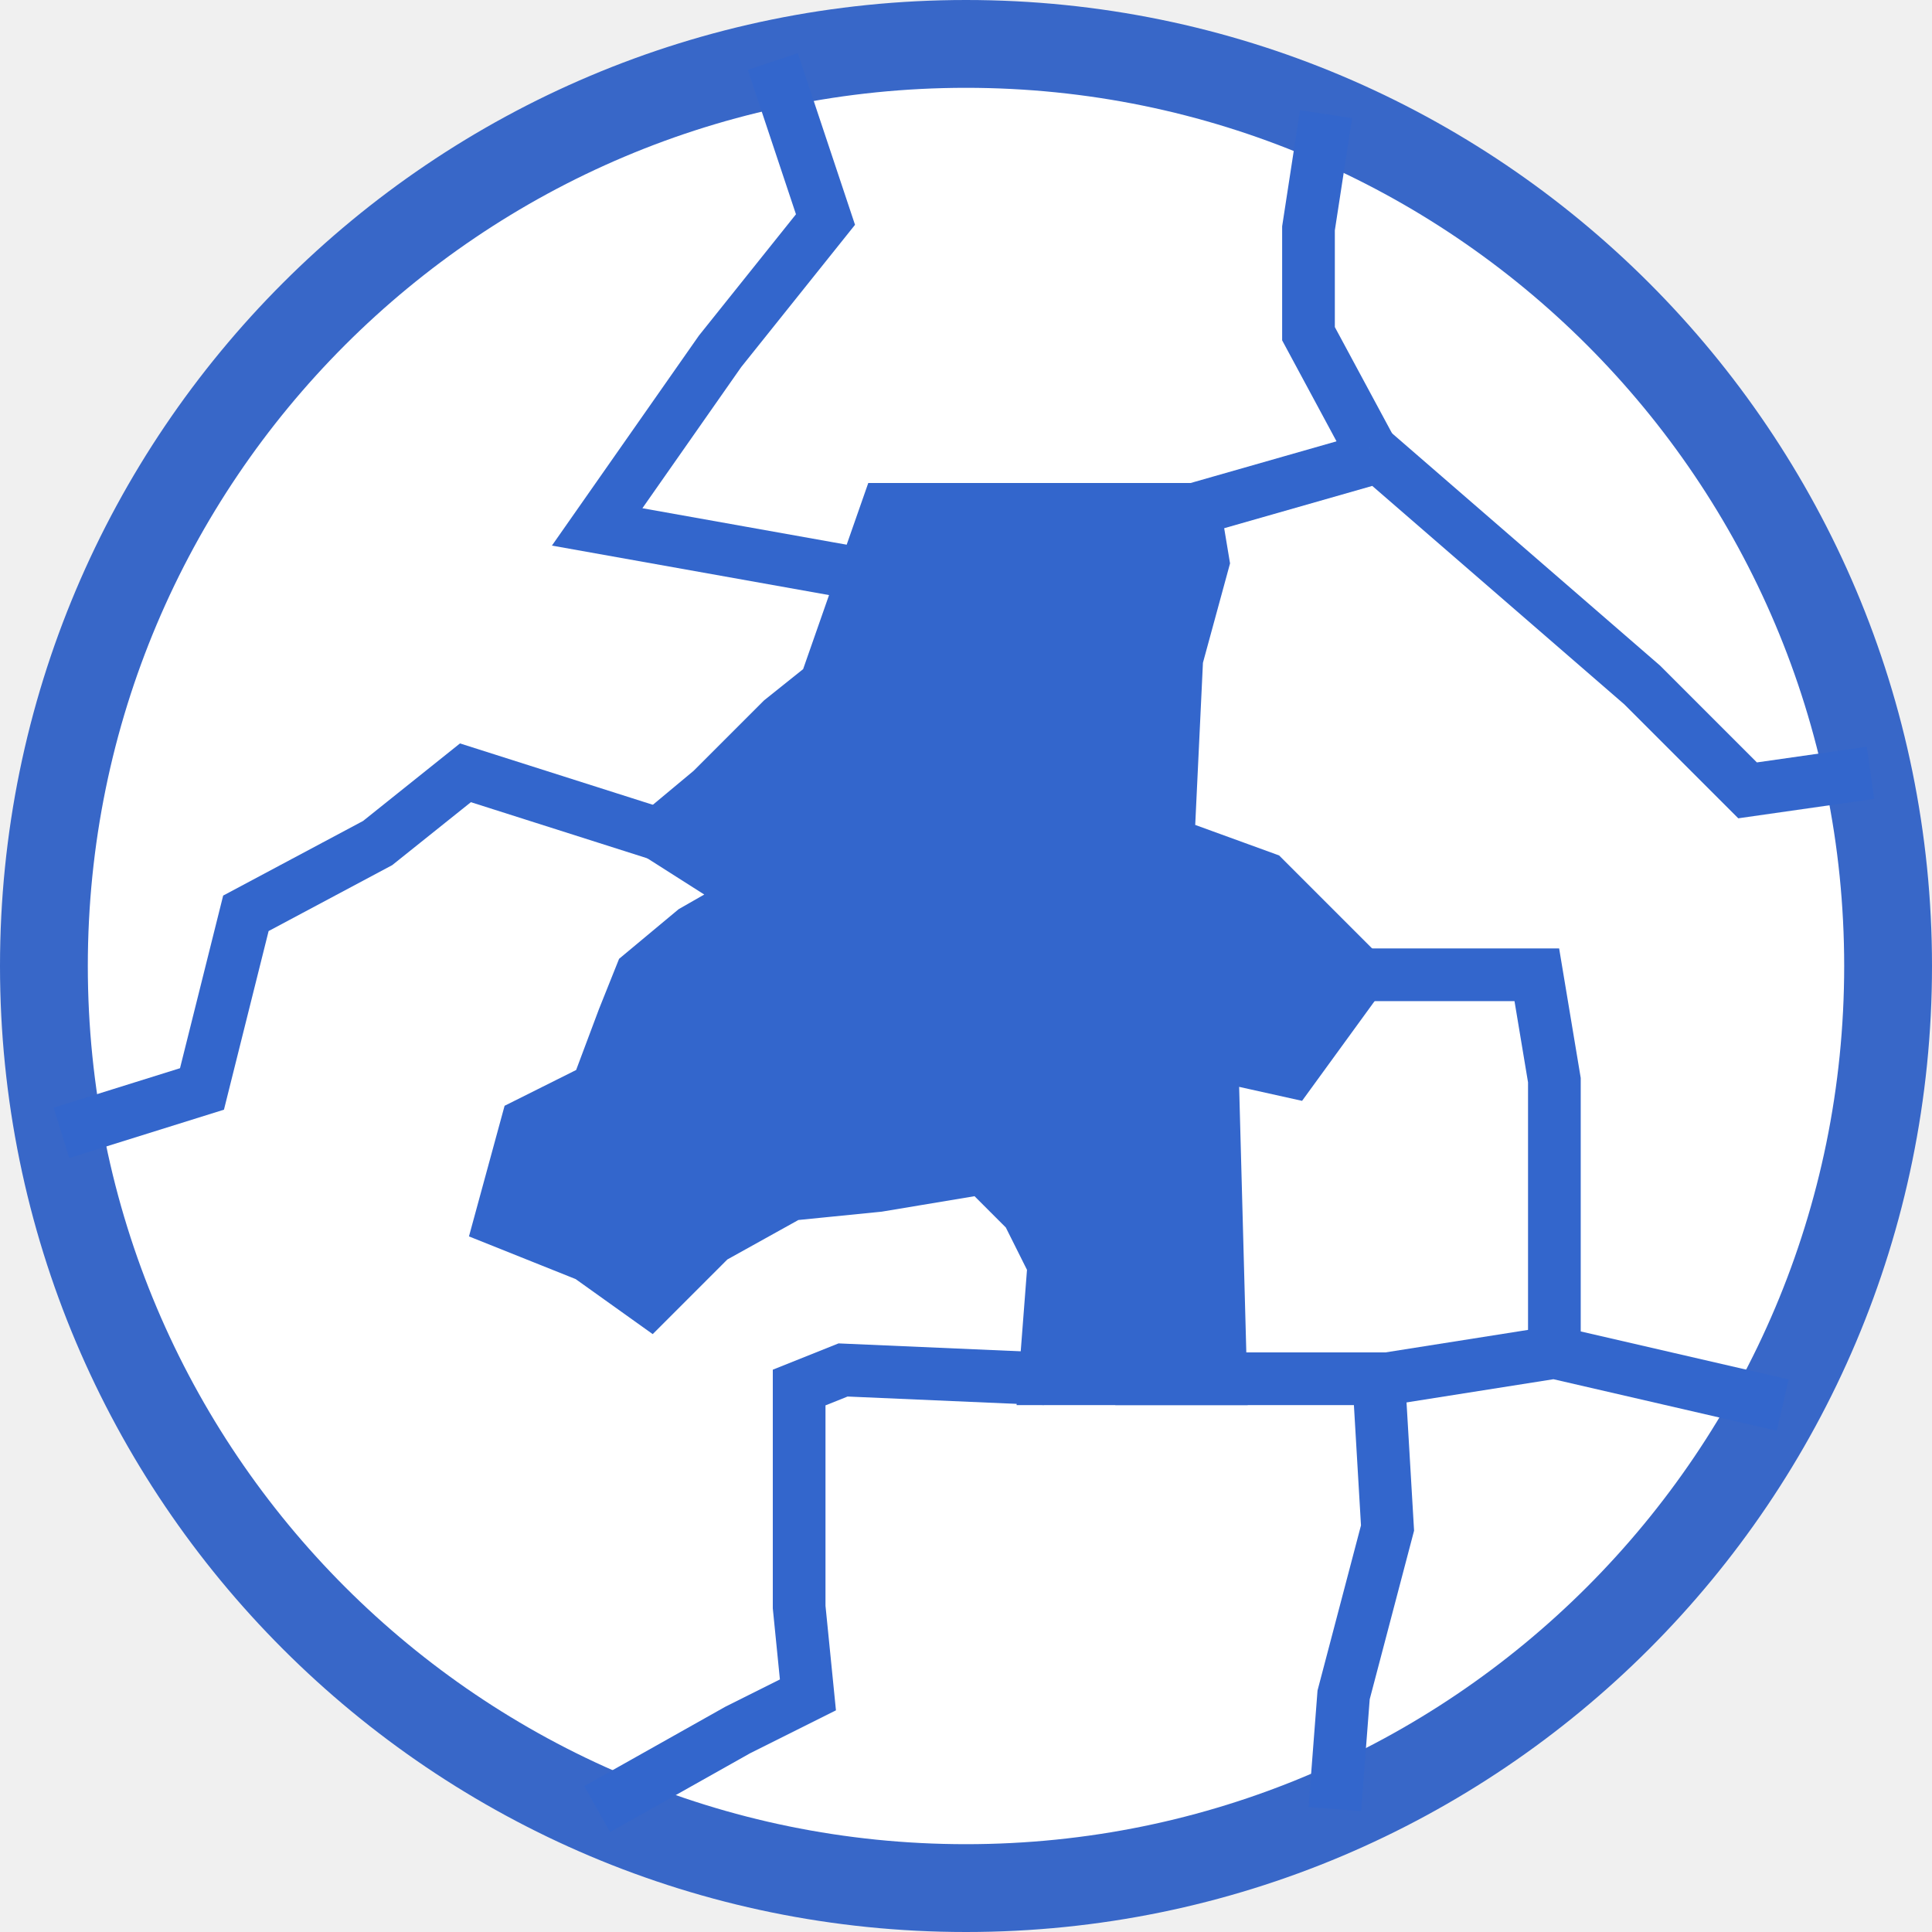
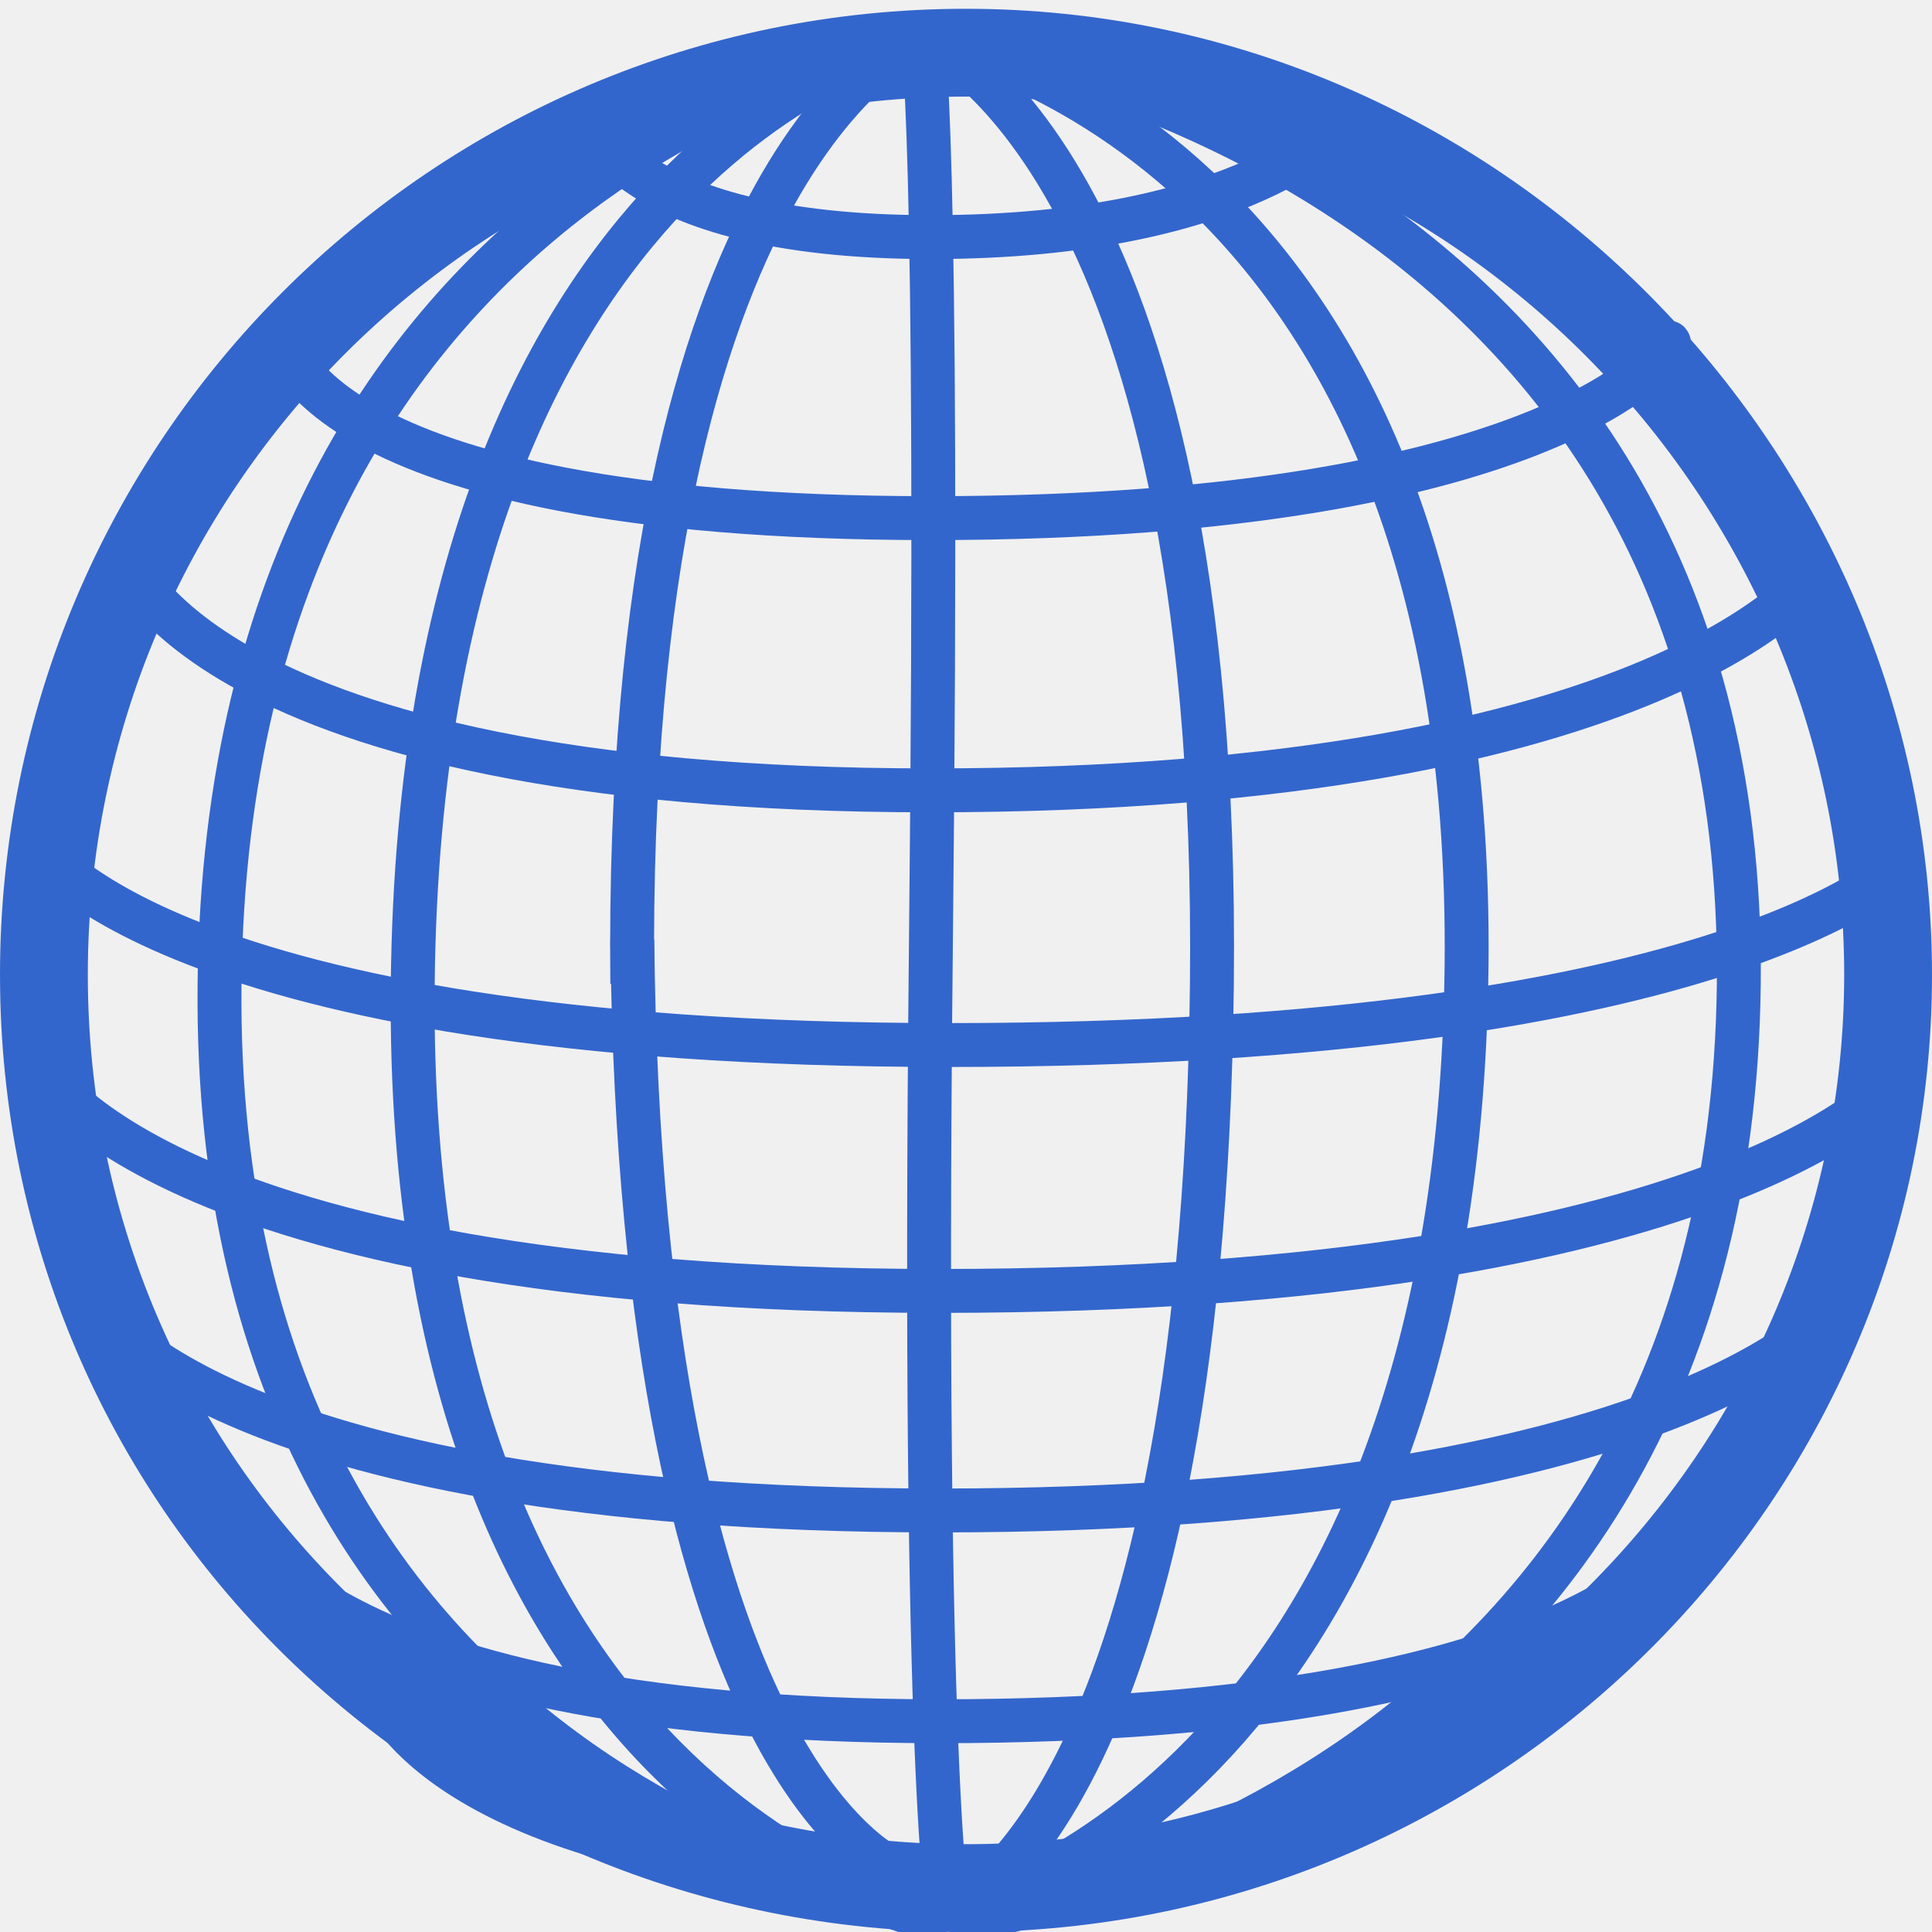
<svg xmlns="http://www.w3.org/2000/svg" version="1.1" id="Layer_1" x="0px" y="0px" viewBox="0 0 22 22" style="enable-background:new 0 0 22 22;" xml:space="preserve">
  <style type="text/css">
- 	.st0{fill:#FFFFFF;stroke:#3867C8;stroke-miterlimit:10;}
- 	.st1{fill:#3366CC;stroke:#3366CC;stroke-width:0.6;stroke-miterlimit:10;}
- 	.st2{fill:none;stroke:#3366CC;stroke-width:0.6;stroke-miterlimit:10;}
- 	.st3{fill:#FFFFFF;stroke:#3366CC;stroke-width:0.6;stroke-miterlimit:10;}
+ 	.st0{fill:none;stroke:#3366CC;}
+ 	.st1{fill:none;stroke:#3366CC;stroke-width:0.5;}
</style>
-   <circle class="st0" cx="11" cy="11" r="10.5" />
-   <polygon class="st1" points="13.6,5.8 11.8,5.8 10.1,5.8 9.4,7.8 8.9,8.2 8.1,9 7.5,9.5 8.6,10.2 7.9,10.6 7.3,11.1 7.1,11.6   6.8,12.4 6,12.8 5.7,13.9 6.7,14.3 7.4,14.8 8.1,14.1 9,13.6 10,13.5 11.2,13.3 11.7,13.8 12,14.4 11.9,15.7 13.9,15.7 13.8,12   14.7,12.2 15.5,11.1 14.4,10 13.3,9.6 13.4,7.5 13.7,6.4 " />
-   <polyline class="st2" points="13.6,5.8 15.7,5.2 18.7,7.8 19.9,9 21.3,8.8 " />
-   <polyline class="st2" points="12.7,15.7 15.7,15.7 15.8,17.4 15.3,19.3 15.2,20.6 " />
-   <polyline class="st2" points="20.3,16 17.7,15.4 15.8,15.7 17.7,15.4 17.7,12.3 17.5,11.1 15.5,11.1 " />
-   <polyline class="st2" points="7.5,9.5 5.3,8.8 4.3,9.6 2.8,10.4 2.3,12.4 0.7,12.9 " />
-   <polyline class="st3" points="15.6,5.1 14.9,3.8 14.9,2.6 15.1,1.3 " />
-   <polyline class="st2" points="11.9,15.7 9.6,15.6 9.1,15.8 9.1,16.5 9.1,18.3 9.2,19.3 8.4,19.7 6.8,20.6 " />
-   <polyline class="st3" points="9.6,6.5 6.8,6 8.2,4 9.4,2.5 8.8,0.7 " />
+   <g>
+     <g id="g1006">
+       <path id="path908" class="st0" d="M21.5,11.1c0-5.7-4.7-10.5-10.5-10.5S0.5,5.3,0.5,11.1S5.2,21.5,11,21.5S21.5,16.8,21.5,11.1z" />
+       <path id="path4042_4_" class="st1" d="M10.8,21.9" />
+       <path id="path4042_3_" class="st1" d="M7.4,11.2" />
+       <path id="path4042_1_" class="st1" d="M10.5,0.4" />
+       <path id="path7092" class="st1" d="M10.5,0.4c0,0,9.4,1.2,9.3,10.8c-0.1,9.5-9,10.7-9,10.7" />
+       <path id="path7093" class="st1" d="M10.5,0.4c0,0,3.4,1.3,3.3,10.8s-3,10.6-3,10.6" />
+       <path id="path7094" class="st1" d="M10.5,0.4c0,0-7.9,1.3-8,10.8c-0.1,9.5,8.3,10.6,8.3,10.6" />
+       <path id="path7095" class="st1" d="M10.5,0.4c0,0,6.3,1.1,6.2,10.6c-0.1,9.5-5.9,10.8-5.9,10.8" />
+       <path id="path7096" class="st1" d="M10.5,0.4c0,0-5.7,1.2-5.8,10.8s6.1,10.7,6.1,10.7" />
+       <path id="path7097" class="st1" d="M10.5,0.4c0,0,0.2,0.9,0.1,10.4c-0.1,9.5,0.2,11,0.2,11" />
+       <path id="path7107" class="st1" d="M6.7,1.3c0,0,0.3,1.4,3.9,1.4s4.7-1.3,4.7-1.3" />
+       <path id="path7108" class="st1" d="M3.2,3.8c0,0,0.2,2.1,7.4,2.1s8.5-2,8.4-2" />
+       <path id="path7109" class="st1" d="M1.4,6.3c0,0,0.8,2.7,9.2,2.7s10.1-2.5,10.1-2.5" />
+       <path id="path7110" class="st1" d="M0.4,9.6c0,0,1.4,2.3,10.4,2.3s10.9-2.1,10.9-2.1" />
+       <path id="path7111" class="st1" d="M0.4,12.1c0,0,1.3,2.6,10.3,2.6s10.9-2.4,10.9-2.4" />
+       <path id="path7112" class="st1" d="M1,14.8c0,0,1.3,2.4,9.7,2.4s10.2-2.3,10.2-2.3" />
+       <path id="path7113" class="st1" d="M2.6,17.2c0,0,0.8,2.4,8.1,2.4s8.5-2.1,8.5-2.1" />
+       <path id="path7114_2_" class="st1" d="M17.5,19.6" />
+       <path id="path7114_1_" class="st1" d="M4.4,19.4c0,0,0.9,2,6.5,2" />
+     </g>
+   </g>
+   <path id="path7093_1_" class="st1" d="M10.5,0.4c0,0-3.4,1.3-3.3,10.8" />
+   <path id="path7093_2_" class="st1" d="M7.2,10.7c0.1,9.5,3,10.6,3,10.6" />
</svg>
